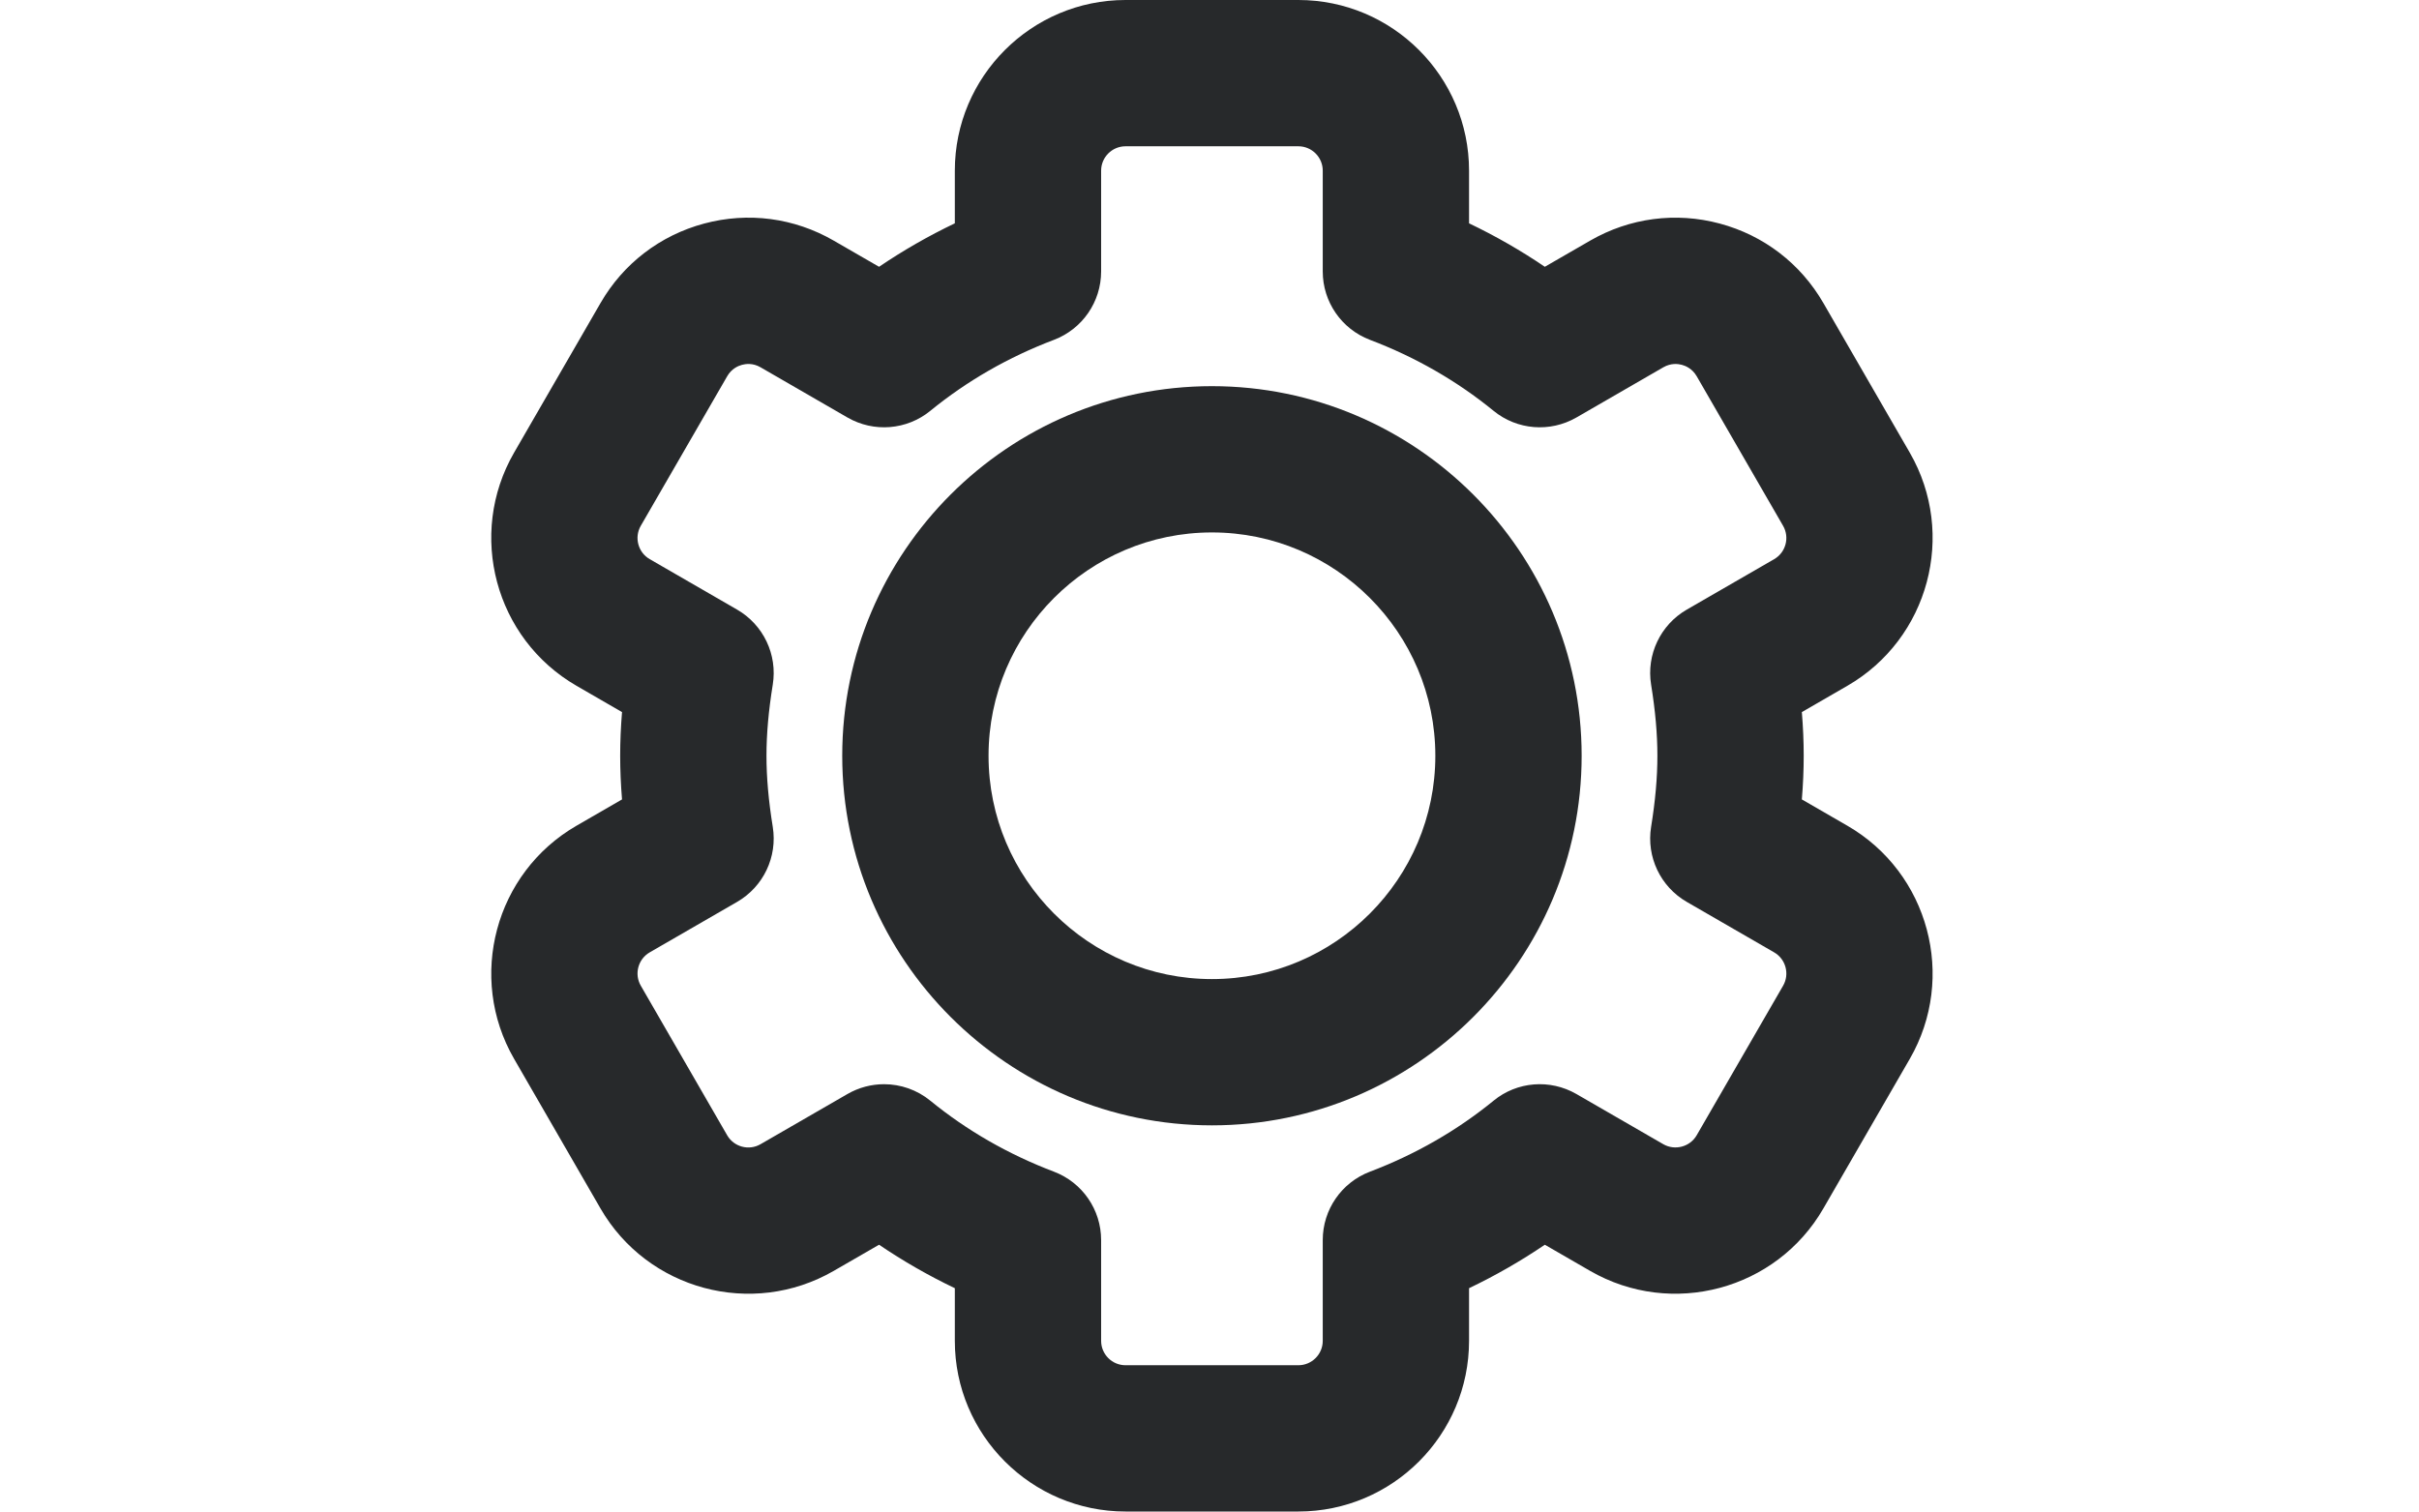
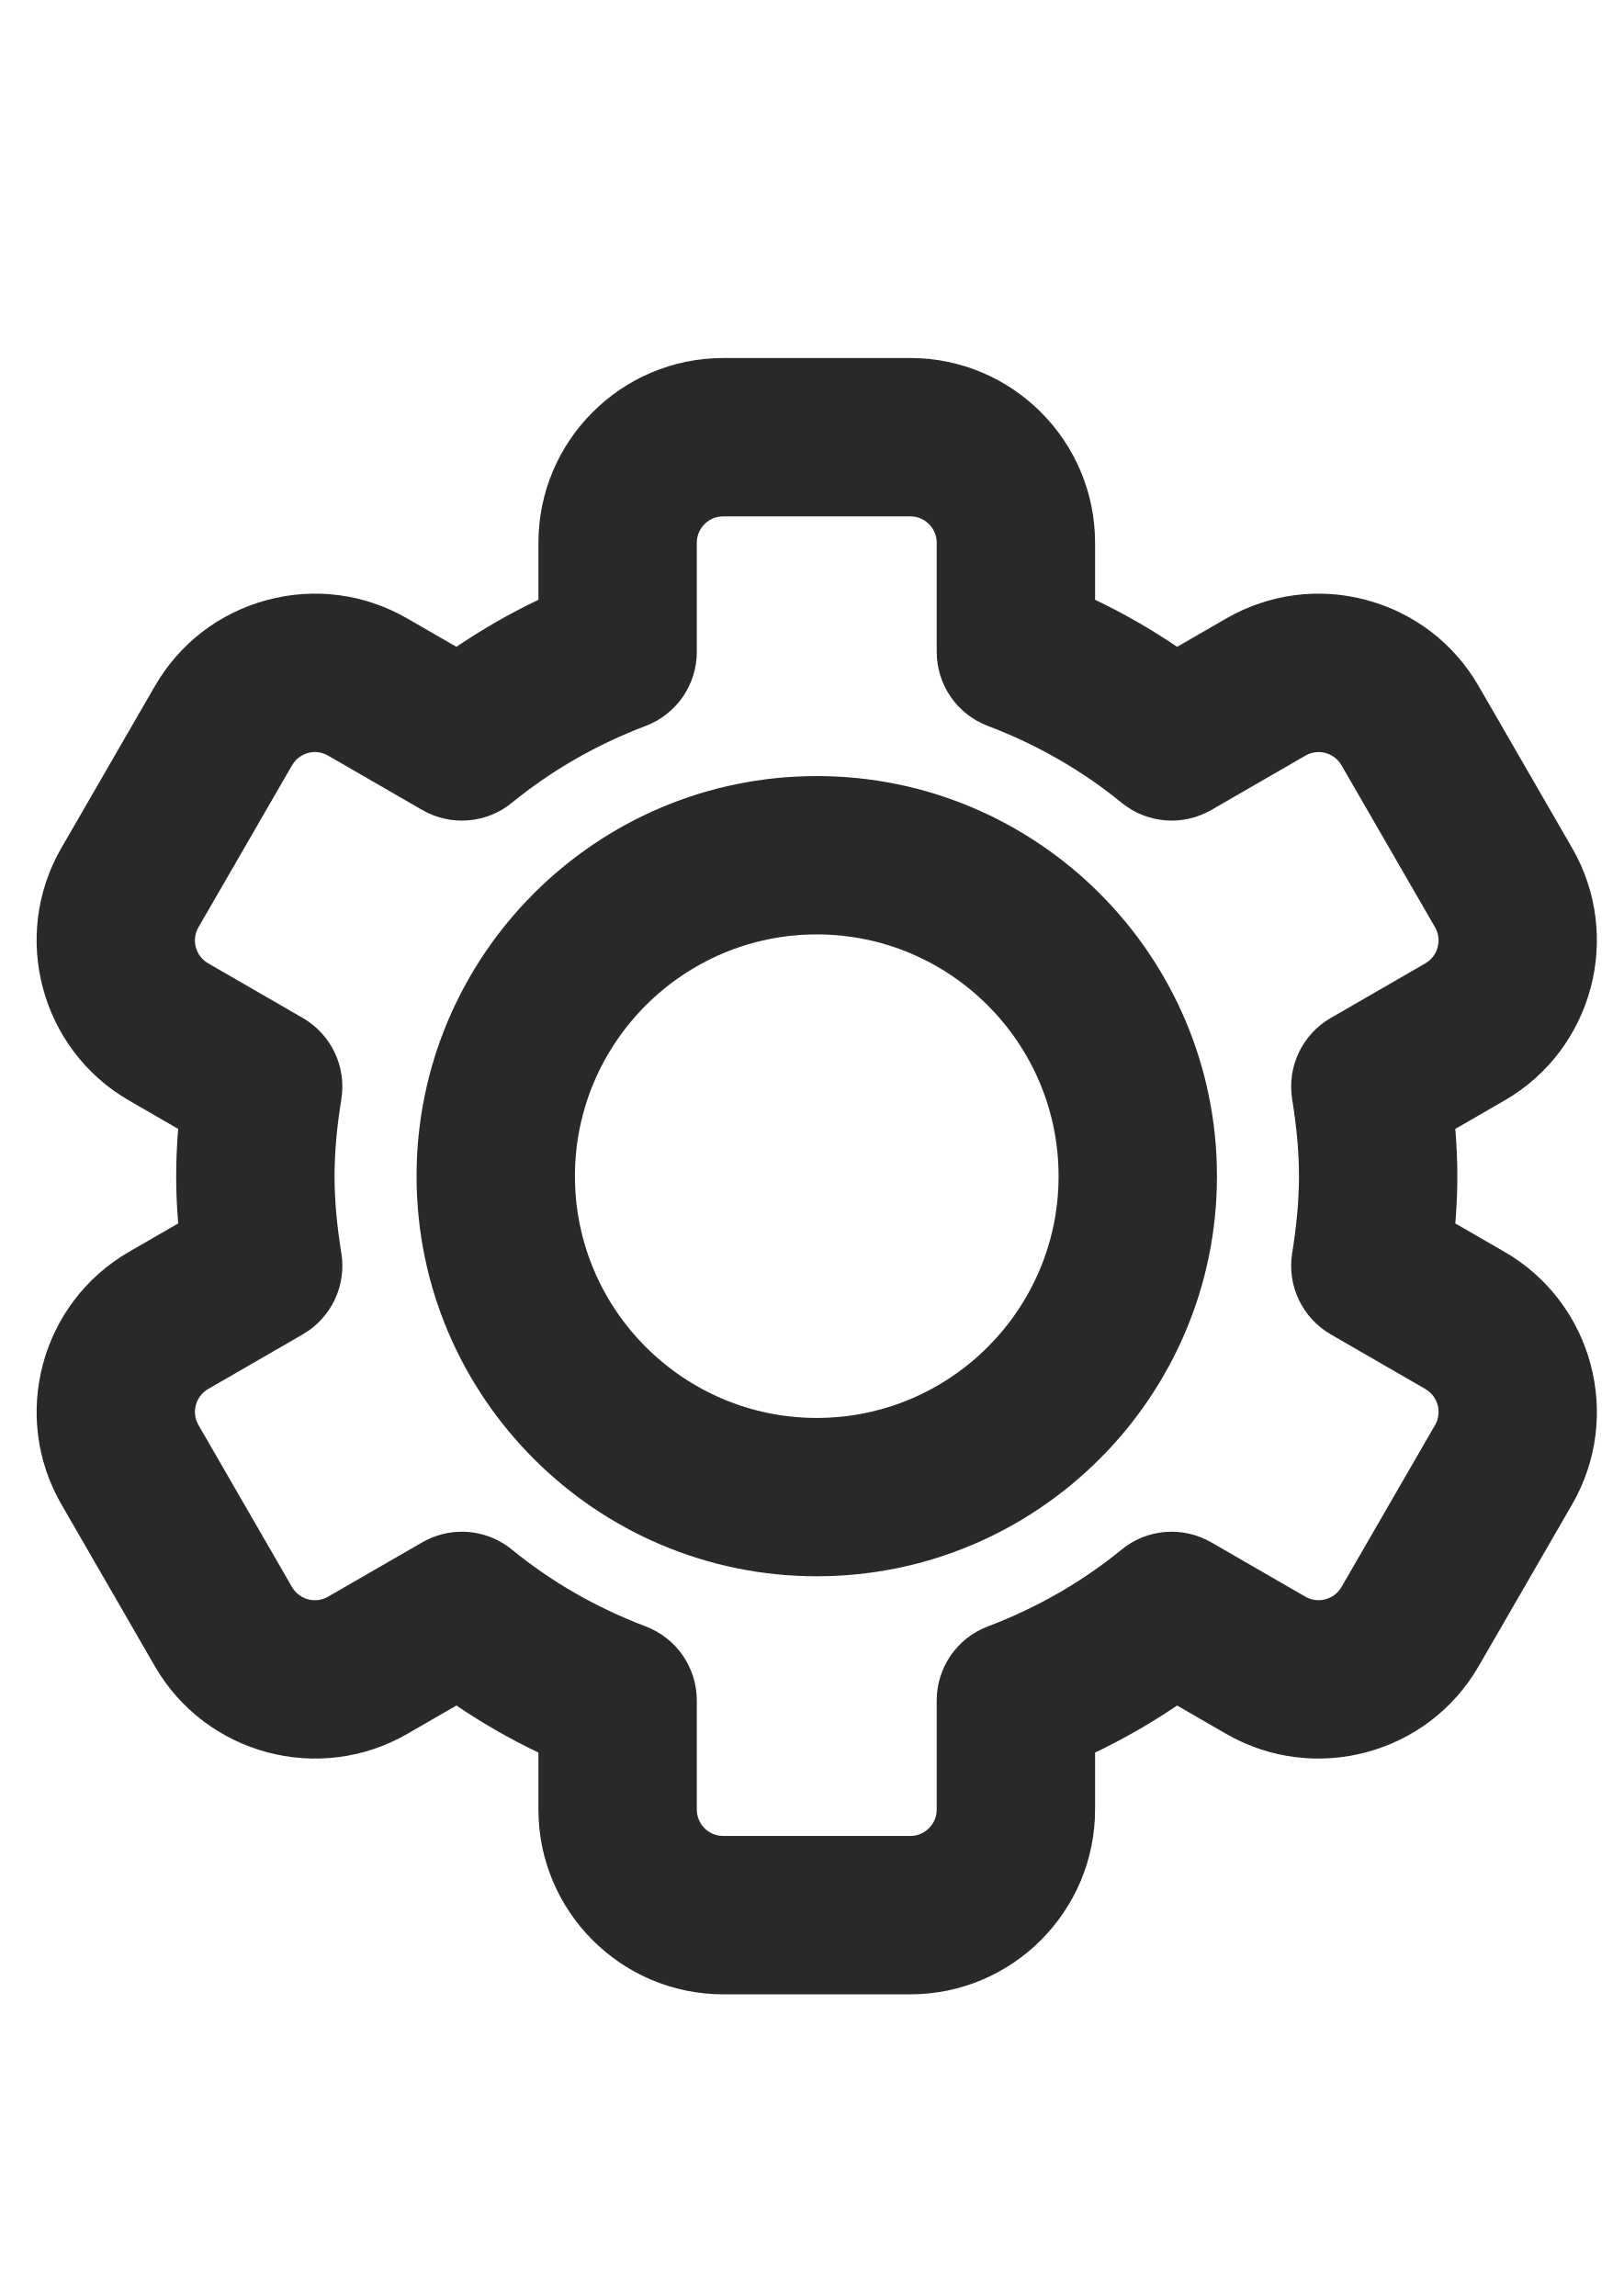
- <svg xmlns="http://www.w3.org/2000/svg" width="1280" zoomAndPan="magnify" viewBox="0 0 960 600" height="800" preserveAspectRatio="xMidYMid meet" version="1.0" id="svg20">
-   <defs id="defs18">
-     <linearGradient x1="0" gradientTransform="matrix(0.75, 0, 0, 0.75, 0.00000048, 0.00002)" y1="400" x2="1280" gradientUnits="userSpaceOnUse" y2="400" id="f89f2bb34a">
-       <stop stop-opacity="1" stop-color="rgb(94.099%, 94.899%, 94.899%)" offset="0" id="stop1" />
-       <stop stop-opacity="1" stop-color="rgb(94.099%, 94.899%, 94.899%)" offset="0.5" id="stop2" />
-       <stop stop-opacity="1" stop-color="rgb(94.199%, 94.974%, 94.974%)" offset="0.531" id="stop3" />
-       <stop stop-opacity="1" stop-color="rgb(94.398%, 95.123%, 95.123%)" offset="0.562" id="stop4" />
-       <stop stop-opacity="1" stop-color="rgb(94.598%, 95.274%, 95.274%)" offset="0.594" id="stop5" />
-       <stop stop-opacity="1" stop-color="rgb(94.798%, 95.424%, 95.424%)" offset="0.625" id="stop6" />
-       <stop stop-opacity="1" stop-color="rgb(94.998%, 95.573%, 95.573%)" offset="0.656" id="stop7" />
-       <stop stop-opacity="1" stop-color="rgb(95.198%, 95.724%, 95.724%)" offset="0.688" id="stop8" />
-       <stop stop-opacity="1" stop-color="rgb(95.398%, 95.874%, 95.874%)" offset="0.719" id="stop9" />
-       <stop stop-opacity="1" stop-color="rgb(95.598%, 96.024%, 96.024%)" offset="0.75" id="stop10" />
-       <stop stop-opacity="1" stop-color="rgb(95.799%, 96.175%, 96.175%)" offset="0.781" id="stop11" />
-       <stop stop-opacity="1" stop-color="rgb(95.999%, 96.324%, 96.324%)" offset="0.812" id="stop12" />
-       <stop stop-opacity="1" stop-color="rgb(96.199%, 96.474%, 96.474%)" offset="0.844" id="stop13" />
-       <stop stop-opacity="1" stop-color="rgb(96.399%, 96.625%, 96.625%)" offset="0.875" id="stop14" />
-       <stop stop-opacity="1" stop-color="rgb(96.599%, 96.774%, 96.774%)" offset="0.906" id="stop15" />
-       <stop stop-opacity="1" stop-color="rgb(96.799%, 96.924%, 96.924%)" offset="0.938" id="stop16" />
-       <stop stop-opacity="1" stop-color="rgb(96.999%, 97.073%, 97.073%)" offset="0.969" id="stop17" />
-       <stop stop-opacity="1" stop-color="rgb(97.198%, 97.224%, 97.224%)" offset="1" id="stop18" />
-     </linearGradient>
-   </defs>
-   <path fill="#27292b" d="M 733.137 327.766 C 733.137 327.766 733.137 327.766 733.129 327.766 L 715.078 317.332 C 715.57 311.379 715.816 305.633 715.816 300 C 715.816 294.367 715.57 288.621 715.078 282.668 L 733.137 272.234 C 765.469 253.559 776.582 212.035 757.918 179.695 L 723.629 120.305 C 714.586 104.637 699.977 93.43 682.5 88.742 C 665.047 84.055 646.758 86.473 631.082 95.508 L 613.078 105.902 C 603.551 99.438 593.516 93.676 583.004 88.648 L 583.004 67.742 C 583.004 30.395 552.613 0 515.262 0 L 446.672 0 C 409.324 0 378.93 30.395 378.93 67.742 L 378.93 88.648 C 368.422 93.676 358.383 99.438 348.859 105.902 L 330.855 95.508 C 315.176 86.453 296.906 84.055 279.434 88.742 C 261.961 93.43 247.348 104.637 238.312 120.305 L 204.008 179.695 C 185.352 212.035 196.465 253.559 228.805 272.234 L 246.855 282.668 C 246.367 288.621 246.121 294.367 246.121 300 C 246.121 305.633 246.367 311.379 246.855 317.332 L 228.797 327.766 C 196.465 346.441 185.352 387.965 204.02 420.305 L 238.305 479.695 C 256.98 512.016 298.457 523.184 330.855 504.492 L 348.859 494.098 C 358.383 500.562 368.422 506.324 378.93 511.352 L 378.93 532.258 C 378.93 569.605 409.324 600 446.672 600 L 515.266 600 C 552.613 600 583.004 569.605 583.004 532.258 L 583.004 511.352 C 593.516 506.324 603.551 500.562 613.078 494.098 L 631.102 504.512 C 663.477 523.148 704.977 512.035 723.621 479.695 L 757.926 420.305 C 776.582 387.965 765.469 346.441 733.137 327.766 Z M 707.641 391.273 L 673.336 450.66 C 670.668 455.273 664.695 456.824 660.133 454.215 L 625.609 434.273 C 615.137 428.246 602.059 429.266 592.711 436.938 C 578.254 448.754 561.75 458.242 543.664 465.102 C 532.387 469.395 524.941 480.184 524.941 492.246 L 524.941 532.258 C 524.941 537.59 520.602 541.934 515.266 541.934 L 446.672 541.934 C 441.332 541.934 436.992 537.59 436.992 532.258 L 436.992 492.246 C 436.992 480.184 429.547 469.395 418.273 465.102 C 400.184 458.242 383.684 448.754 369.223 436.938 C 363.922 432.594 357.402 430.379 350.852 430.379 C 345.863 430.379 340.844 431.664 336.324 434.273 L 301.82 454.195 C 297.191 456.879 291.266 455.273 288.59 450.66 L 254.305 391.273 C 251.629 386.664 253.227 380.707 257.84 378.043 L 292.531 358.008 C 302.965 351.977 308.598 340.145 306.68 328.238 C 304.996 317.844 304.184 308.617 304.184 300 C 304.184 291.383 304.996 282.156 306.68 271.762 C 308.598 259.855 302.965 248.023 292.531 241.992 L 257.848 221.957 C 253.227 219.293 251.629 213.34 254.293 208.727 L 288.602 149.34 C 290.34 146.312 293.031 145.199 294.48 144.82 C 295.914 144.426 298.777 144.027 301.805 145.785 L 336.324 165.727 C 346.77 171.754 359.887 170.715 369.223 163.062 C 383.684 151.246 400.184 141.758 418.273 134.898 C 429.547 130.605 436.992 119.816 436.992 107.754 L 436.992 67.742 C 436.992 62.41 441.332 58.066 446.672 58.066 L 515.266 58.066 C 520.605 58.066 524.941 62.41 524.941 67.742 L 524.941 107.754 C 524.941 119.816 532.387 130.605 543.664 134.898 C 561.75 141.758 578.254 151.246 592.711 163.062 C 602.059 170.715 615.137 171.754 625.609 165.727 L 660.133 145.785 C 663.148 144.047 666.012 144.426 667.457 144.82 C 668.902 145.199 671.598 146.316 673.344 149.34 L 707.633 208.727 C 710.305 213.34 708.707 219.293 704.098 221.957 L 669.402 241.992 C 658.969 248.023 653.336 259.855 655.254 271.762 C 656.938 282.156 657.75 291.383 657.75 300 C 657.75 308.621 656.938 317.844 655.254 328.238 C 653.336 340.145 658.969 351.977 669.402 358.008 L 704.086 378.043 C 708.707 380.707 710.305 386.66 707.641 391.273 Z M 707.641 391.273 " fill-opacity="1" fill-rule="nonzero" id="path19" />
-   <path fill="#27292b" d="M 480.969 153.289 C 400.062 153.289 334.246 219.102 334.246 300 C 334.246 380.898 400.062 446.711 480.969 446.711 C 561.875 446.711 627.688 380.898 627.688 300 C 627.688 219.102 561.875 153.289 480.969 153.289 Z M 480.969 388.648 C 432.078 388.648 392.312 348.879 392.312 300 C 392.312 251.121 432.078 211.352 480.969 211.352 C 529.855 211.352 569.625 251.121 569.625 300 C 569.625 348.879 529.855 388.648 480.969 388.648 Z M 480.969 388.648 " fill-opacity="1" fill-rule="nonzero" id="path20" />
+ <svg xmlns="http://www.w3.org/2000/svg" width="210mm" height="297mm" viewBox="0 0 210 297" version="1.1" id="svg1">
+   <defs id="defs1" />
+   <g id="layer1">
+     <path fill="#27292b" d="m 194.594,161.939 c 0,0 0,0 -0.003,0 l -6.368,-3.681 c 0.174,-2.1 0.26,-4.127 0.26,-6.114 0,-1.987 -0.087,-4.014 -0.26,-6.114 l 6.371,-3.681 c 11.406,-6.588 15.327,-21.237 8.742,-32.646 L 191.24,88.752 c -3.19,-5.527 -8.344,-9.481 -14.509,-11.135 -6.157,-1.654 -12.609,-0.801 -18.139,2.387 l -6.351,3.667 c -3.361,-2.281 -6.901,-4.313 -10.61,-6.087 v -7.375 c 0,-13.175 -10.721,-23.898 -23.898,-23.898 H 93.535 c -13.175,0 -23.898,10.723 -23.898,23.898 v 7.375 c -3.707,1.774 -7.248,3.806 -10.608,6.087 l -6.351,-3.667 c -5.531,-3.194 -11.977,-4.04 -18.14,-2.387 -6.164,1.654 -11.319,5.607 -14.507,11.135 L 7.929,109.703 c -6.582,11.409 -2.661,26.057 8.748,32.646 l 6.368,3.681 c -0.172,2.1 -0.259,4.127 -0.259,6.114 0,1.987 0.087,4.014 0.259,6.114 l -6.371,3.681 C 5.268,168.528 1.347,183.176 7.933,194.585 L 20.028,215.537 c 6.588,11.402 21.22,15.342 32.65,8.748 l 6.351,-3.667 c 3.36,2.281 6.901,4.313 10.608,6.087 v 7.375 c 0,13.175 10.723,23.898 23.898,23.898 h 24.198 c 13.175,0 23.897,-10.723 23.897,-23.898 v -7.375 c 3.708,-1.774 7.248,-3.806 10.61,-6.087 l 6.358,3.674 c 11.421,6.575 26.061,2.654 32.639,-8.755 l 12.102,-20.952 c 6.582,-11.409 2.661,-26.057 -8.745,-32.646 z m -8.994,22.404 -12.102,20.95 c -0.941,1.627 -3.048,2.175 -4.658,1.254 l -12.179,-7.035 c -3.695,-2.126 -8.308,-1.767 -11.606,0.94 -5.1,4.169 -10.922,7.516 -17.303,9.936 -3.978,1.514 -6.605,5.321 -6.605,9.576 v 14.115 c 0,1.881 -1.531,3.413 -3.413,3.413 H 93.535 c -1.884,0 -3.415,-1.532 -3.415,-3.413 v -14.115 c 0,-4.255 -2.627,-8.062 -6.604,-9.576 -6.382,-2.42 -12.203,-5.767 -17.304,-9.936 -1.87,-1.532 -4.17,-2.314 -6.481,-2.314 -1.76,0 -3.531,0.453 -5.125,1.374 l -12.172,7.028 c -1.633,0.947 -3.723,0.38 -4.667,-1.247 L 25.673,184.343 c -0.944,-1.626 -0.38,-3.728 1.247,-4.667 l 12.238,-7.068 c 3.681,-2.128 5.668,-6.302 4.991,-10.502 -0.594,-3.667 -0.881,-6.922 -0.881,-9.962 0,-3.04 0.287,-6.295 0.881,-9.962 0.677,-4.2 -1.311,-8.374 -4.991,-10.502 l -12.236,-7.068 c -1.63,-0.94 -2.194,-3.04 -1.254,-4.667 L 37.772,98.995 c 0.613,-1.068 1.563,-1.461 2.074,-1.594 0.506,-0.139 1.516,-0.28 2.584,0.34 l 12.178,7.035 c 3.685,2.126 8.312,1.76 11.606,-0.94 5.101,-4.169 10.922,-7.516 17.304,-9.936 3.977,-1.514 6.604,-5.321 6.604,-9.576 v -14.115 c 0,-1.881 1.531,-3.413 3.415,-3.413 h 24.198 c 1.884,0 3.413,1.532 3.413,3.413 v 14.115 c 0,4.255 2.627,8.062 6.605,9.576 6.38,2.42 12.203,5.767 17.303,9.936 3.298,2.7 7.911,3.066 11.606,0.94 l 12.179,-7.035 c 1.064,-0.613 2.074,-0.48 2.584,-0.34 0.51,0.134 1.461,0.528 2.077,1.594 l 12.096,20.95 c 0.943,1.627 0.379,3.728 -1.247,4.667 l -12.24,7.068 c -3.681,2.128 -5.668,6.302 -4.991,10.502 0.594,3.667 0.881,6.922 0.881,9.962 0,3.041 -0.287,6.295 -0.881,9.962 -0.677,4.2 1.311,8.374 4.991,10.502 l 12.236,7.068 c 1.63,0.94 2.194,3.04 1.254,4.667 z m 0,0" fill-opacity="1" fill-rule="nonzero" id="path19" style="stroke-width:0.353" />
+     <path fill="#27292b" d="m 105.635,100.388 c -28.542,0 -51.76,23.217 -51.76,51.756 0,28.539 23.219,51.756 51.76,51.756 28.542,0 51.759,-23.217 51.759,-51.756 0,-28.539 -23.217,-51.756 -51.759,-51.756 z m 0,83.03 c -17.248,0 -31.276,-14.03 -31.276,-31.273 0,-17.243 14.028,-31.273 31.276,-31.273 17.246,0 31.276,14.03 31.276,31.273 0,17.243 -14.03,31.273 -31.276,31.273 z m 0,0" fill-opacity="1" fill-rule="nonzero" id="path20" style="stroke-width:0.353" />
+   </g>
</svg>
